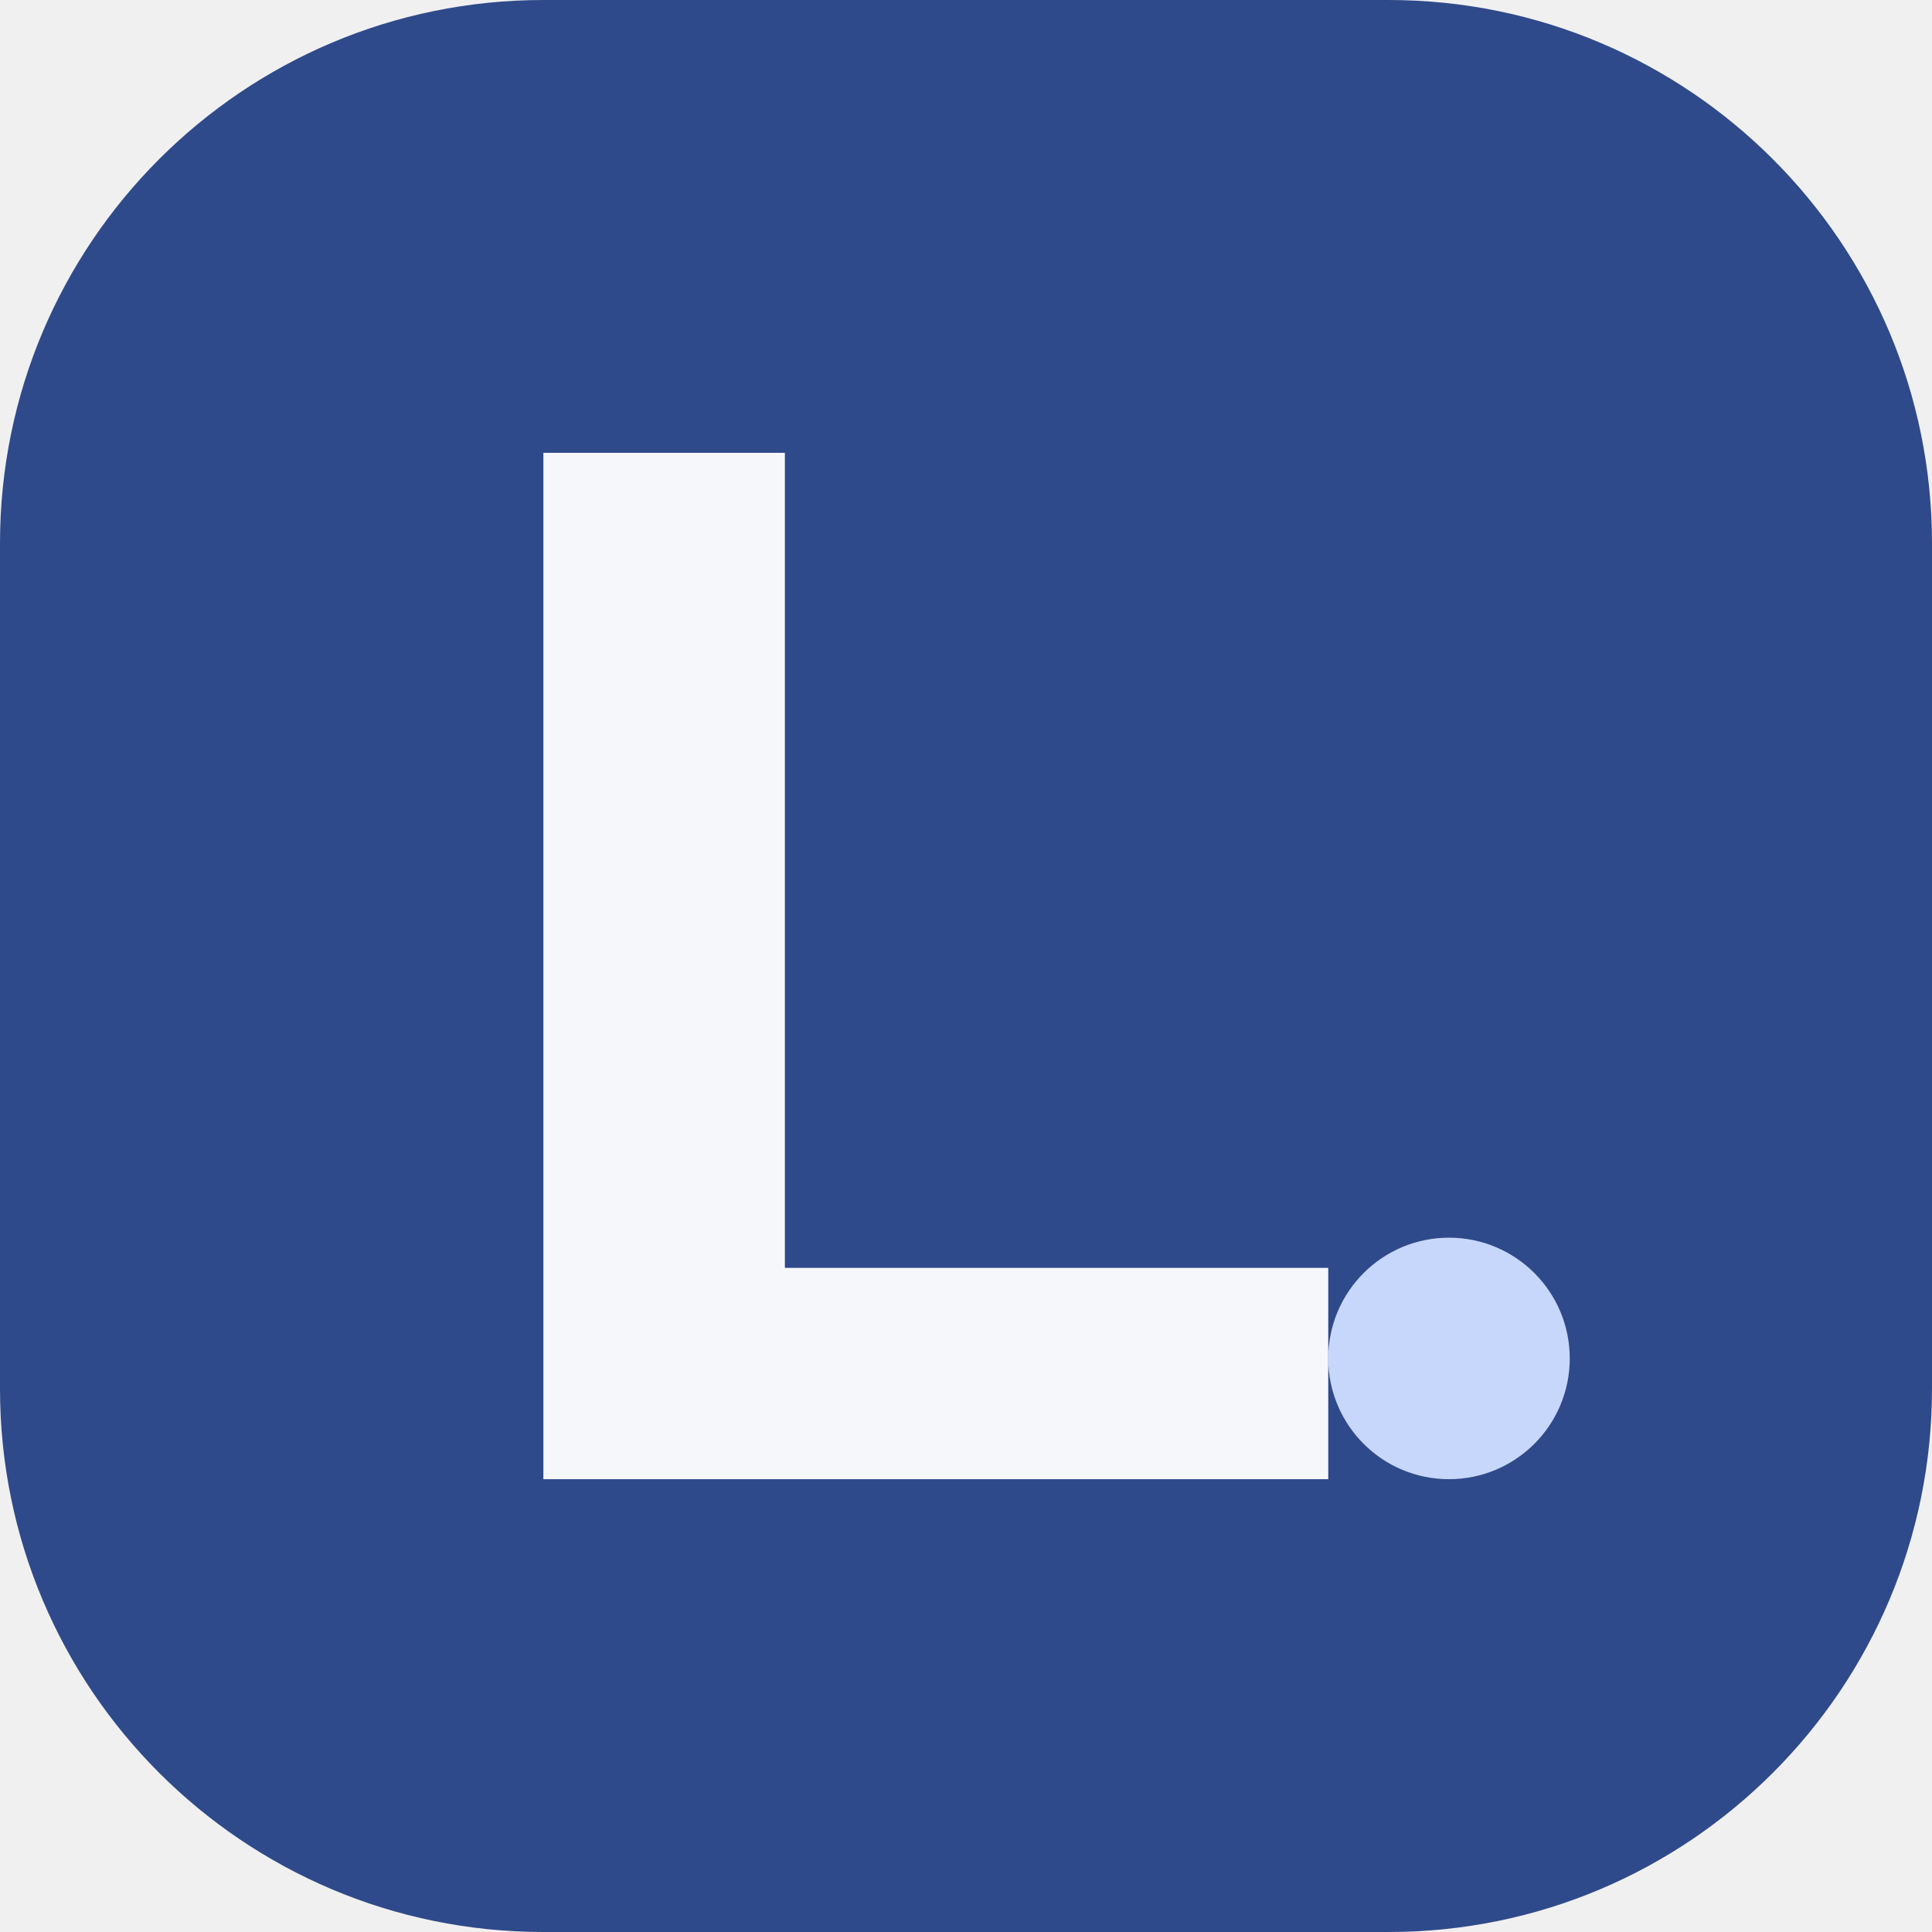
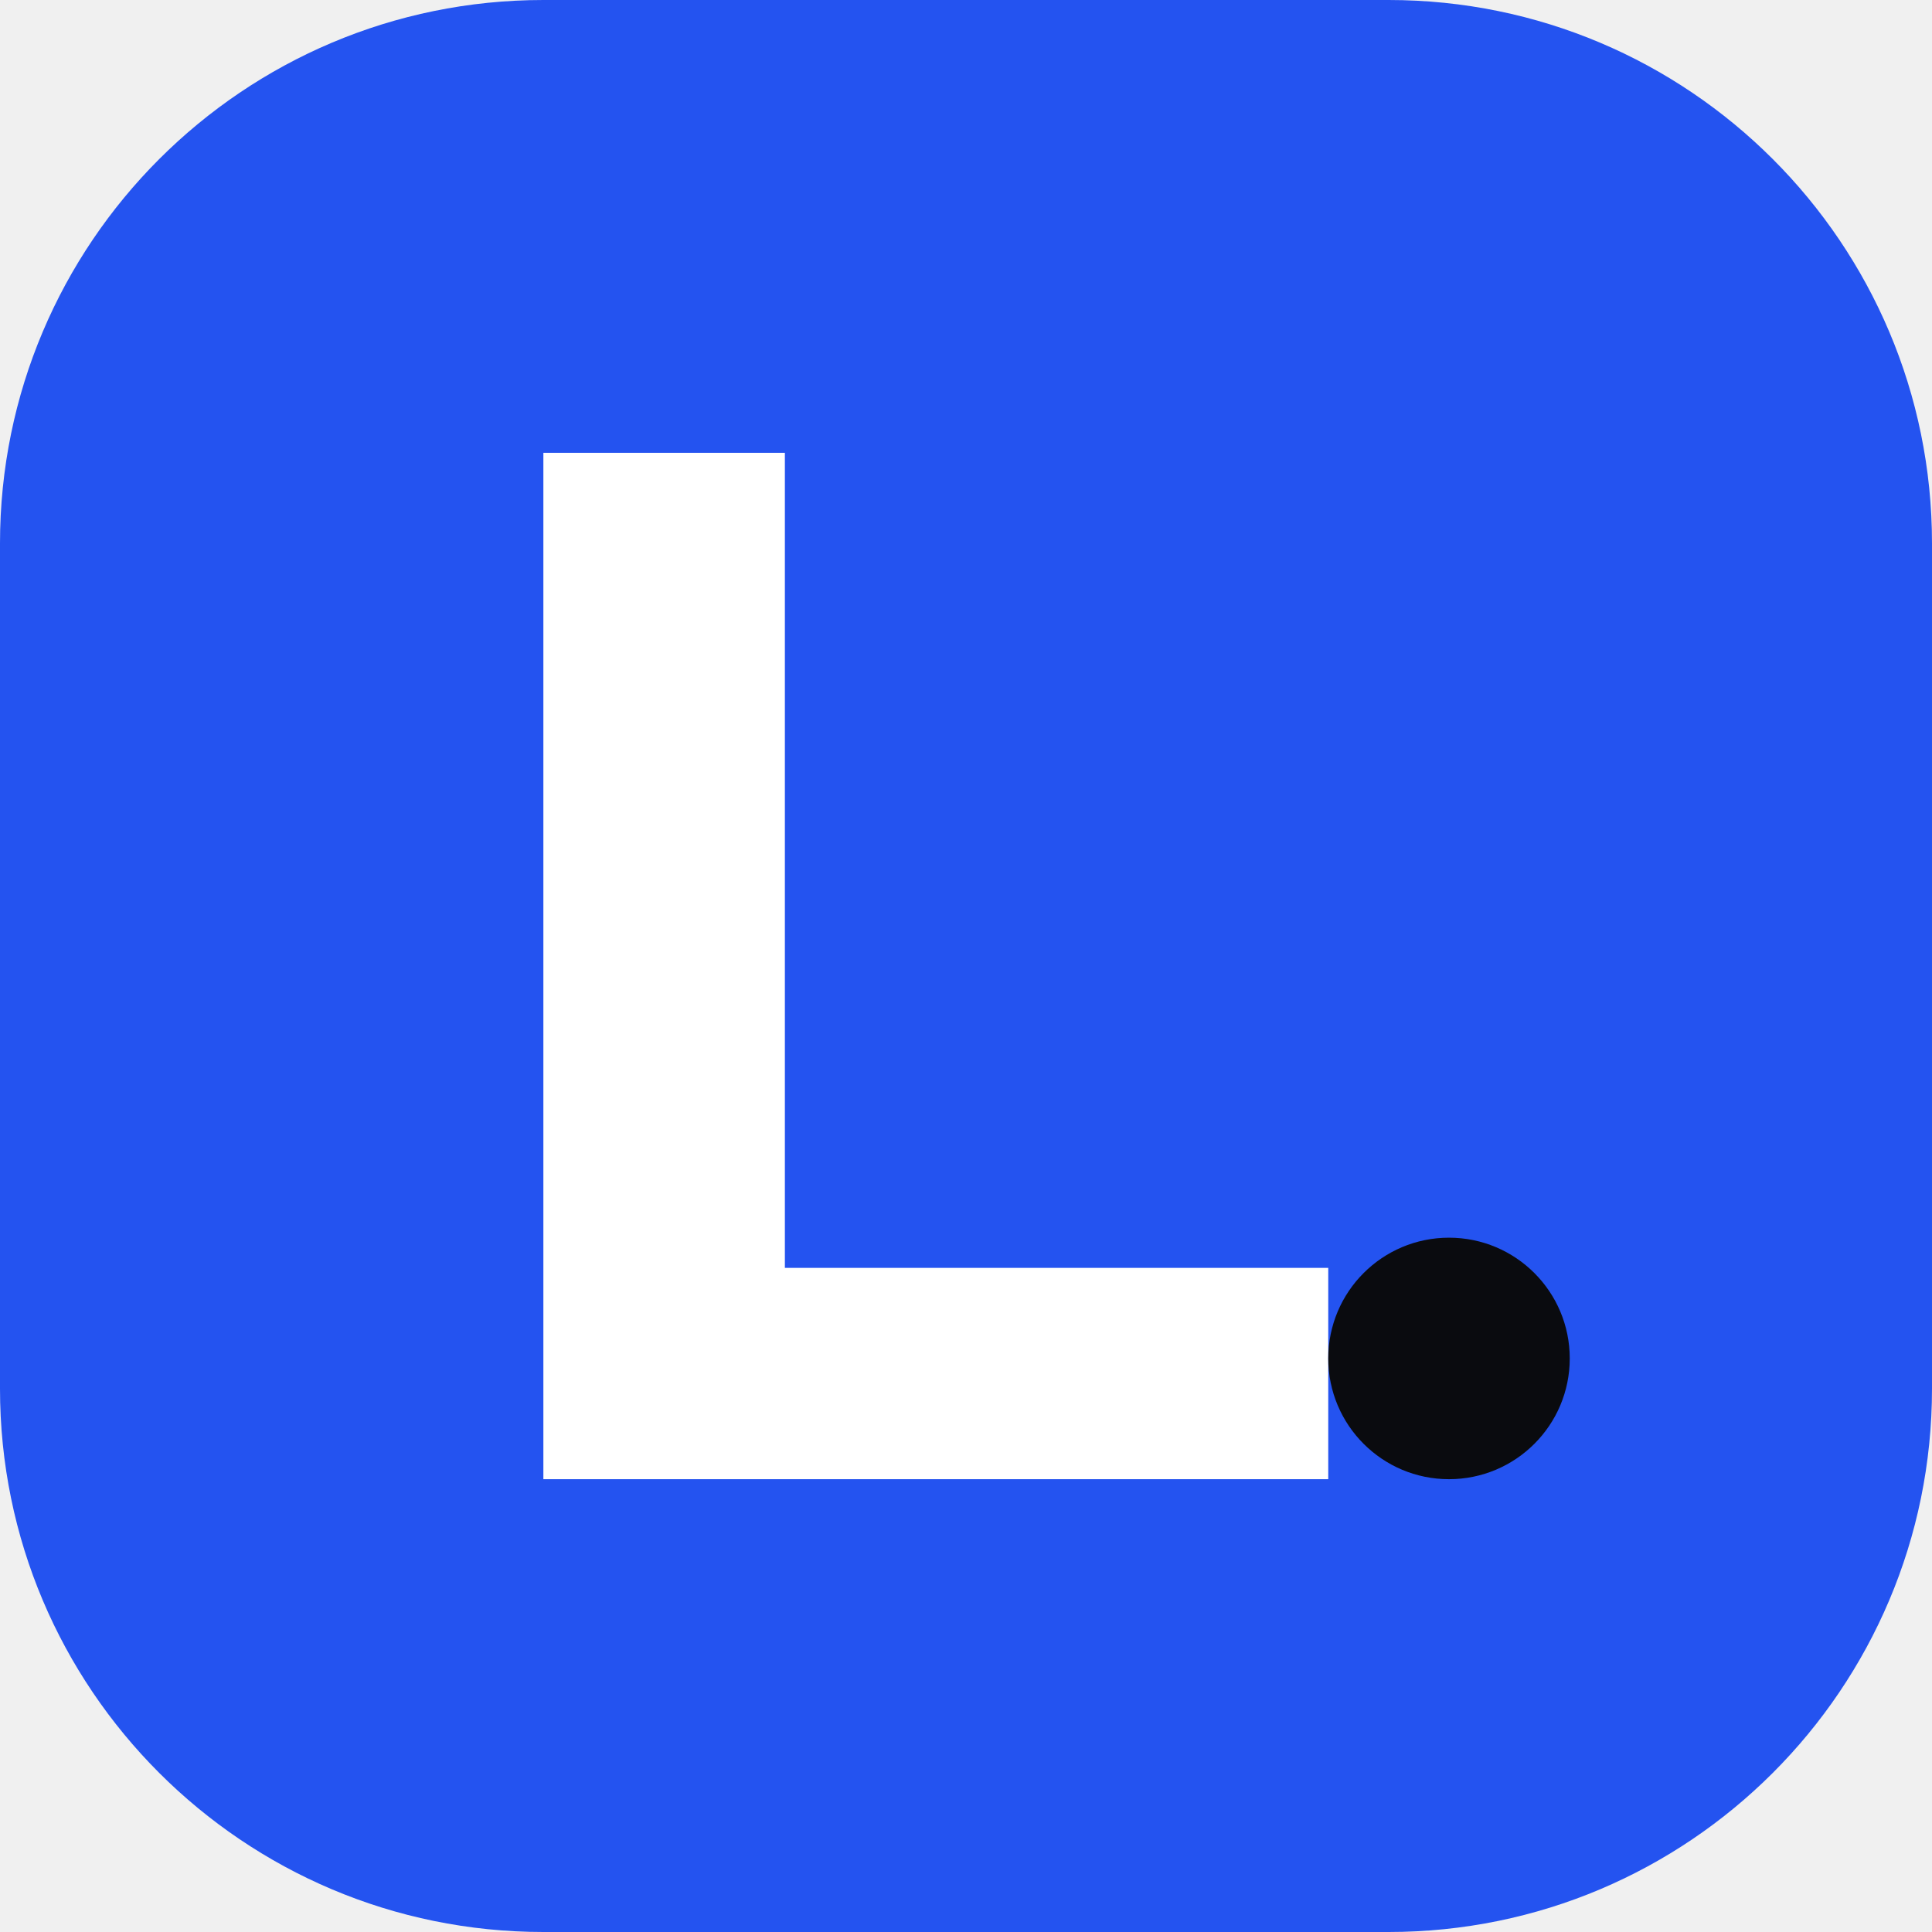
<svg xmlns="http://www.w3.org/2000/svg" viewBox="0 0 64 64">
-   <rect width="64" height="64" rx="18" fill="#2f4a8a" />
-   <path d="M18 15h8v27h18v7H18z" fill="#f6f7fb" />
-   <circle cx="48" cy="45" r="4" fill="#c7d7fb" />
+   <rect width="64" height="64" rx="18" fill="#2453f0" />
+   <path d="M18 15h8v27h18v7H18z" fill="#ffffff" />
+   <circle cx="48" cy="45" r="4" fill="#0a0b0f" />
</svg>
